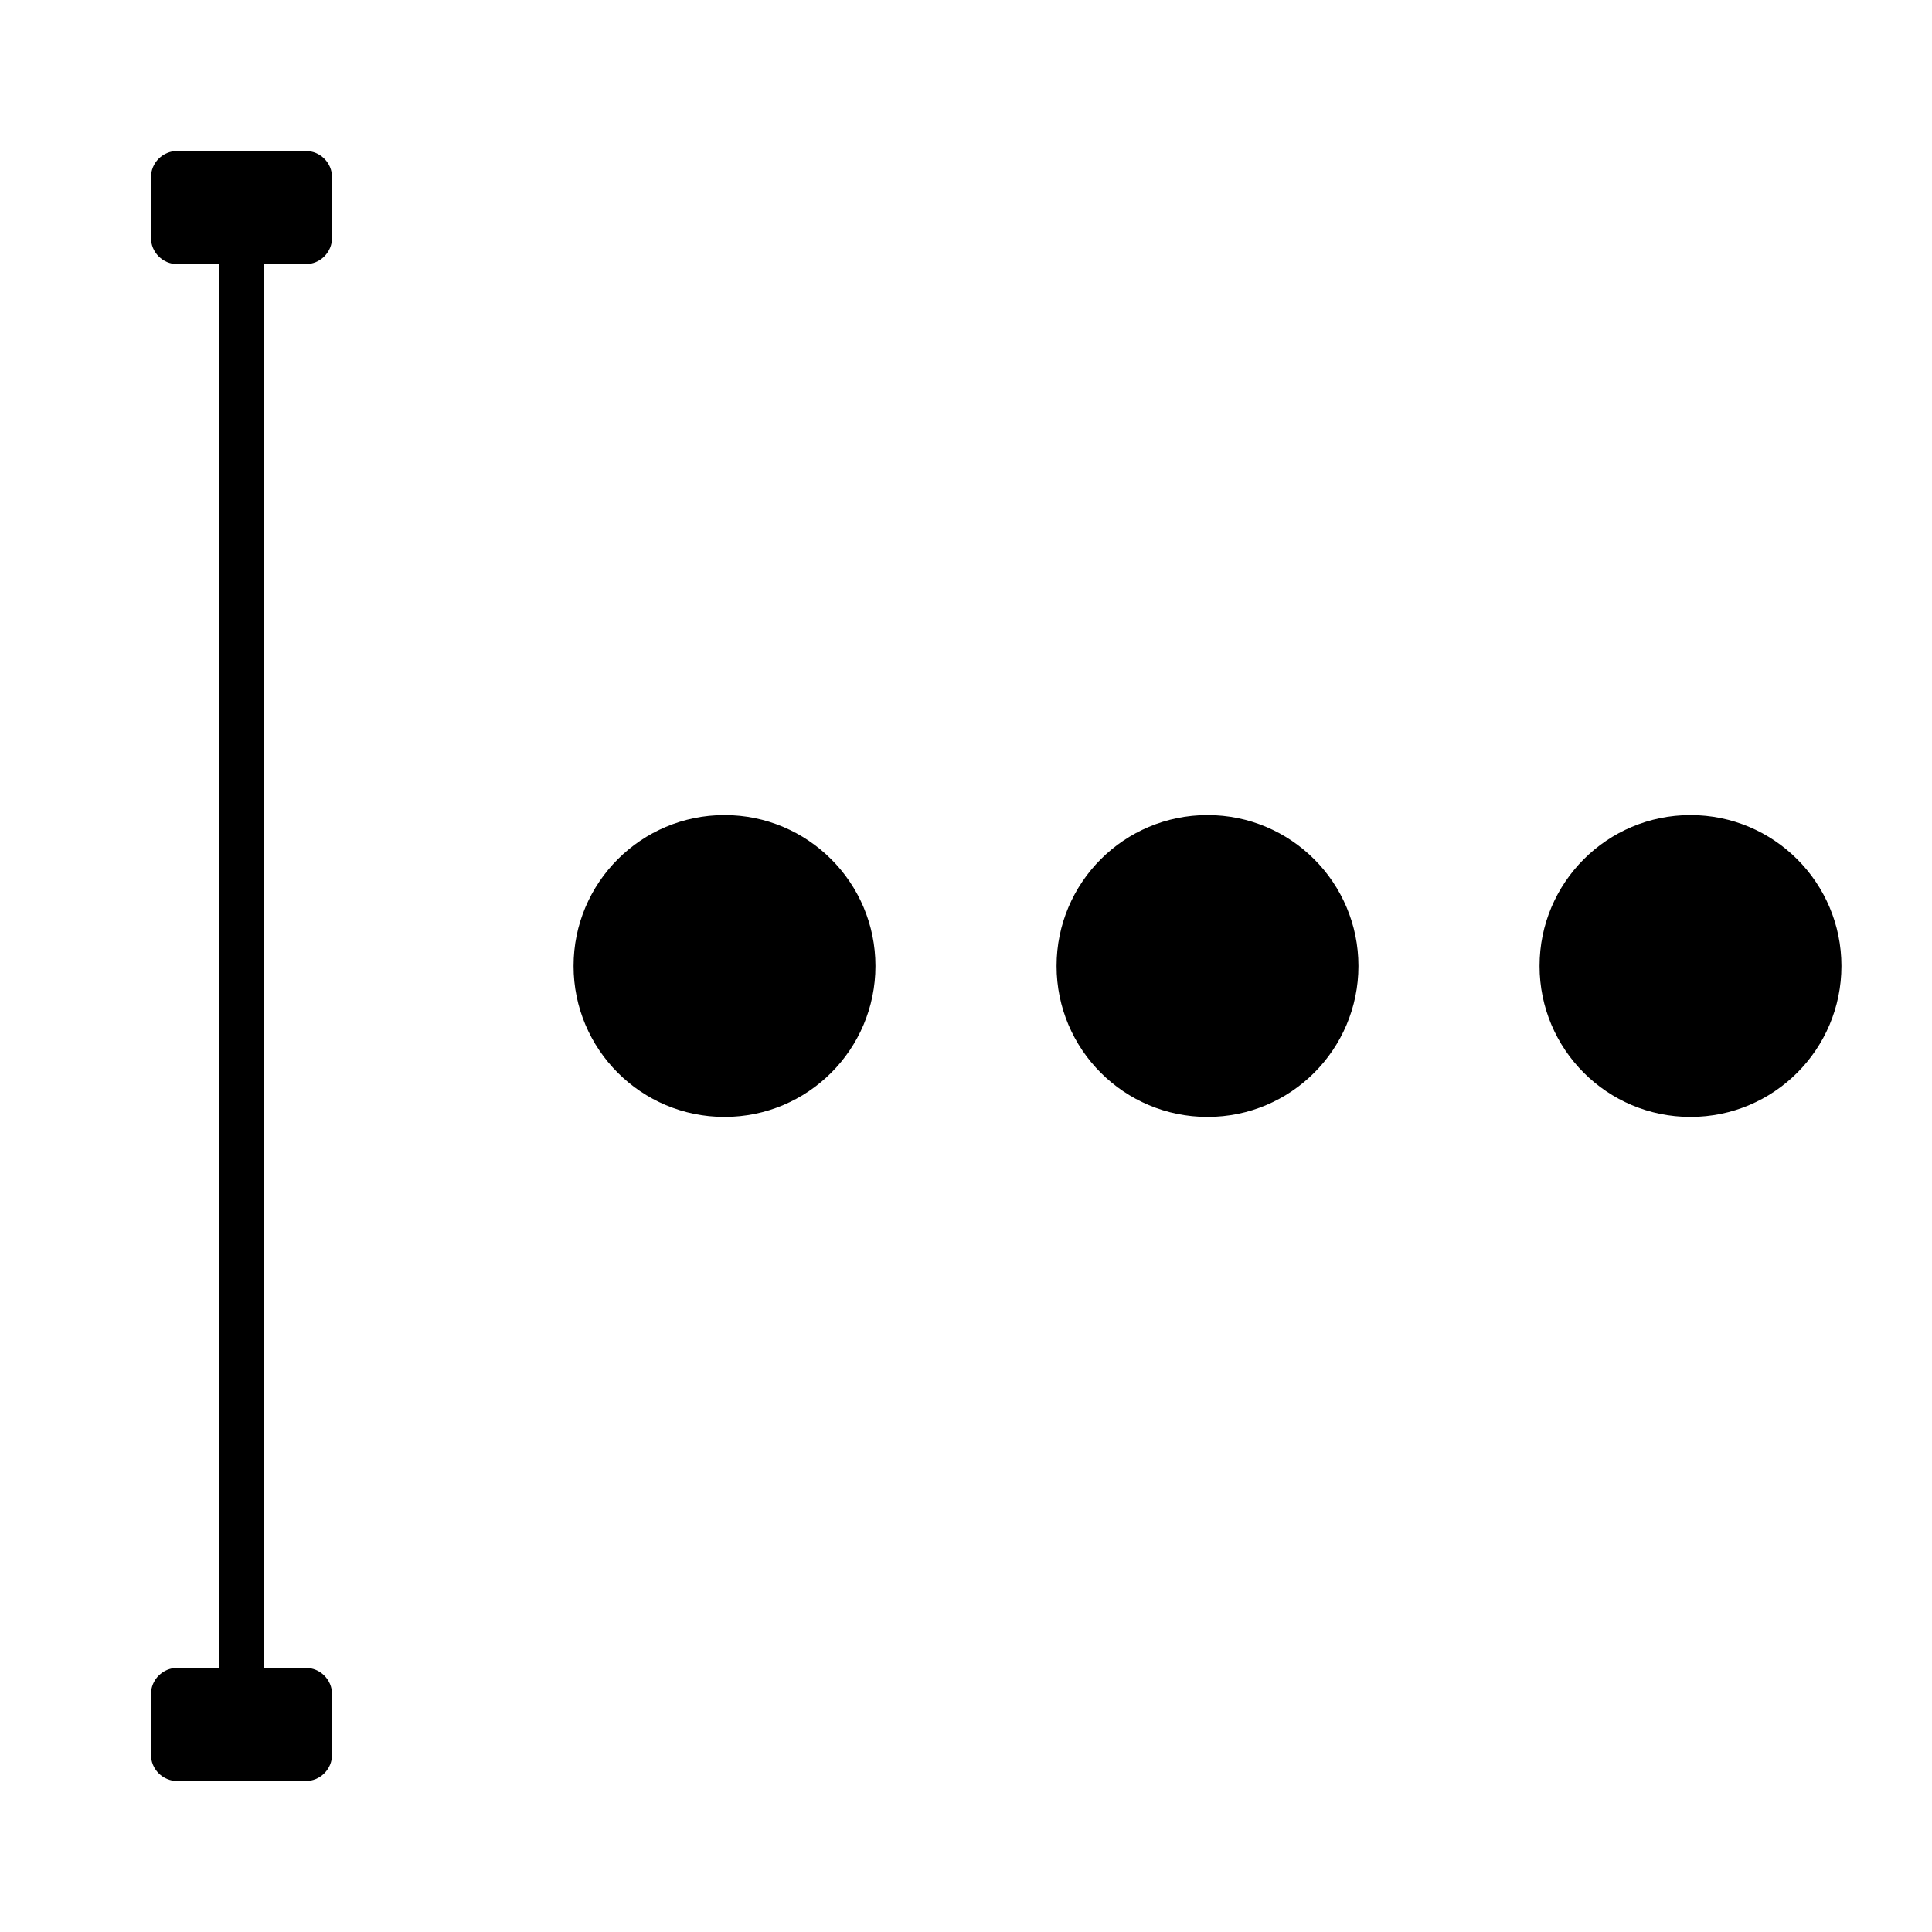
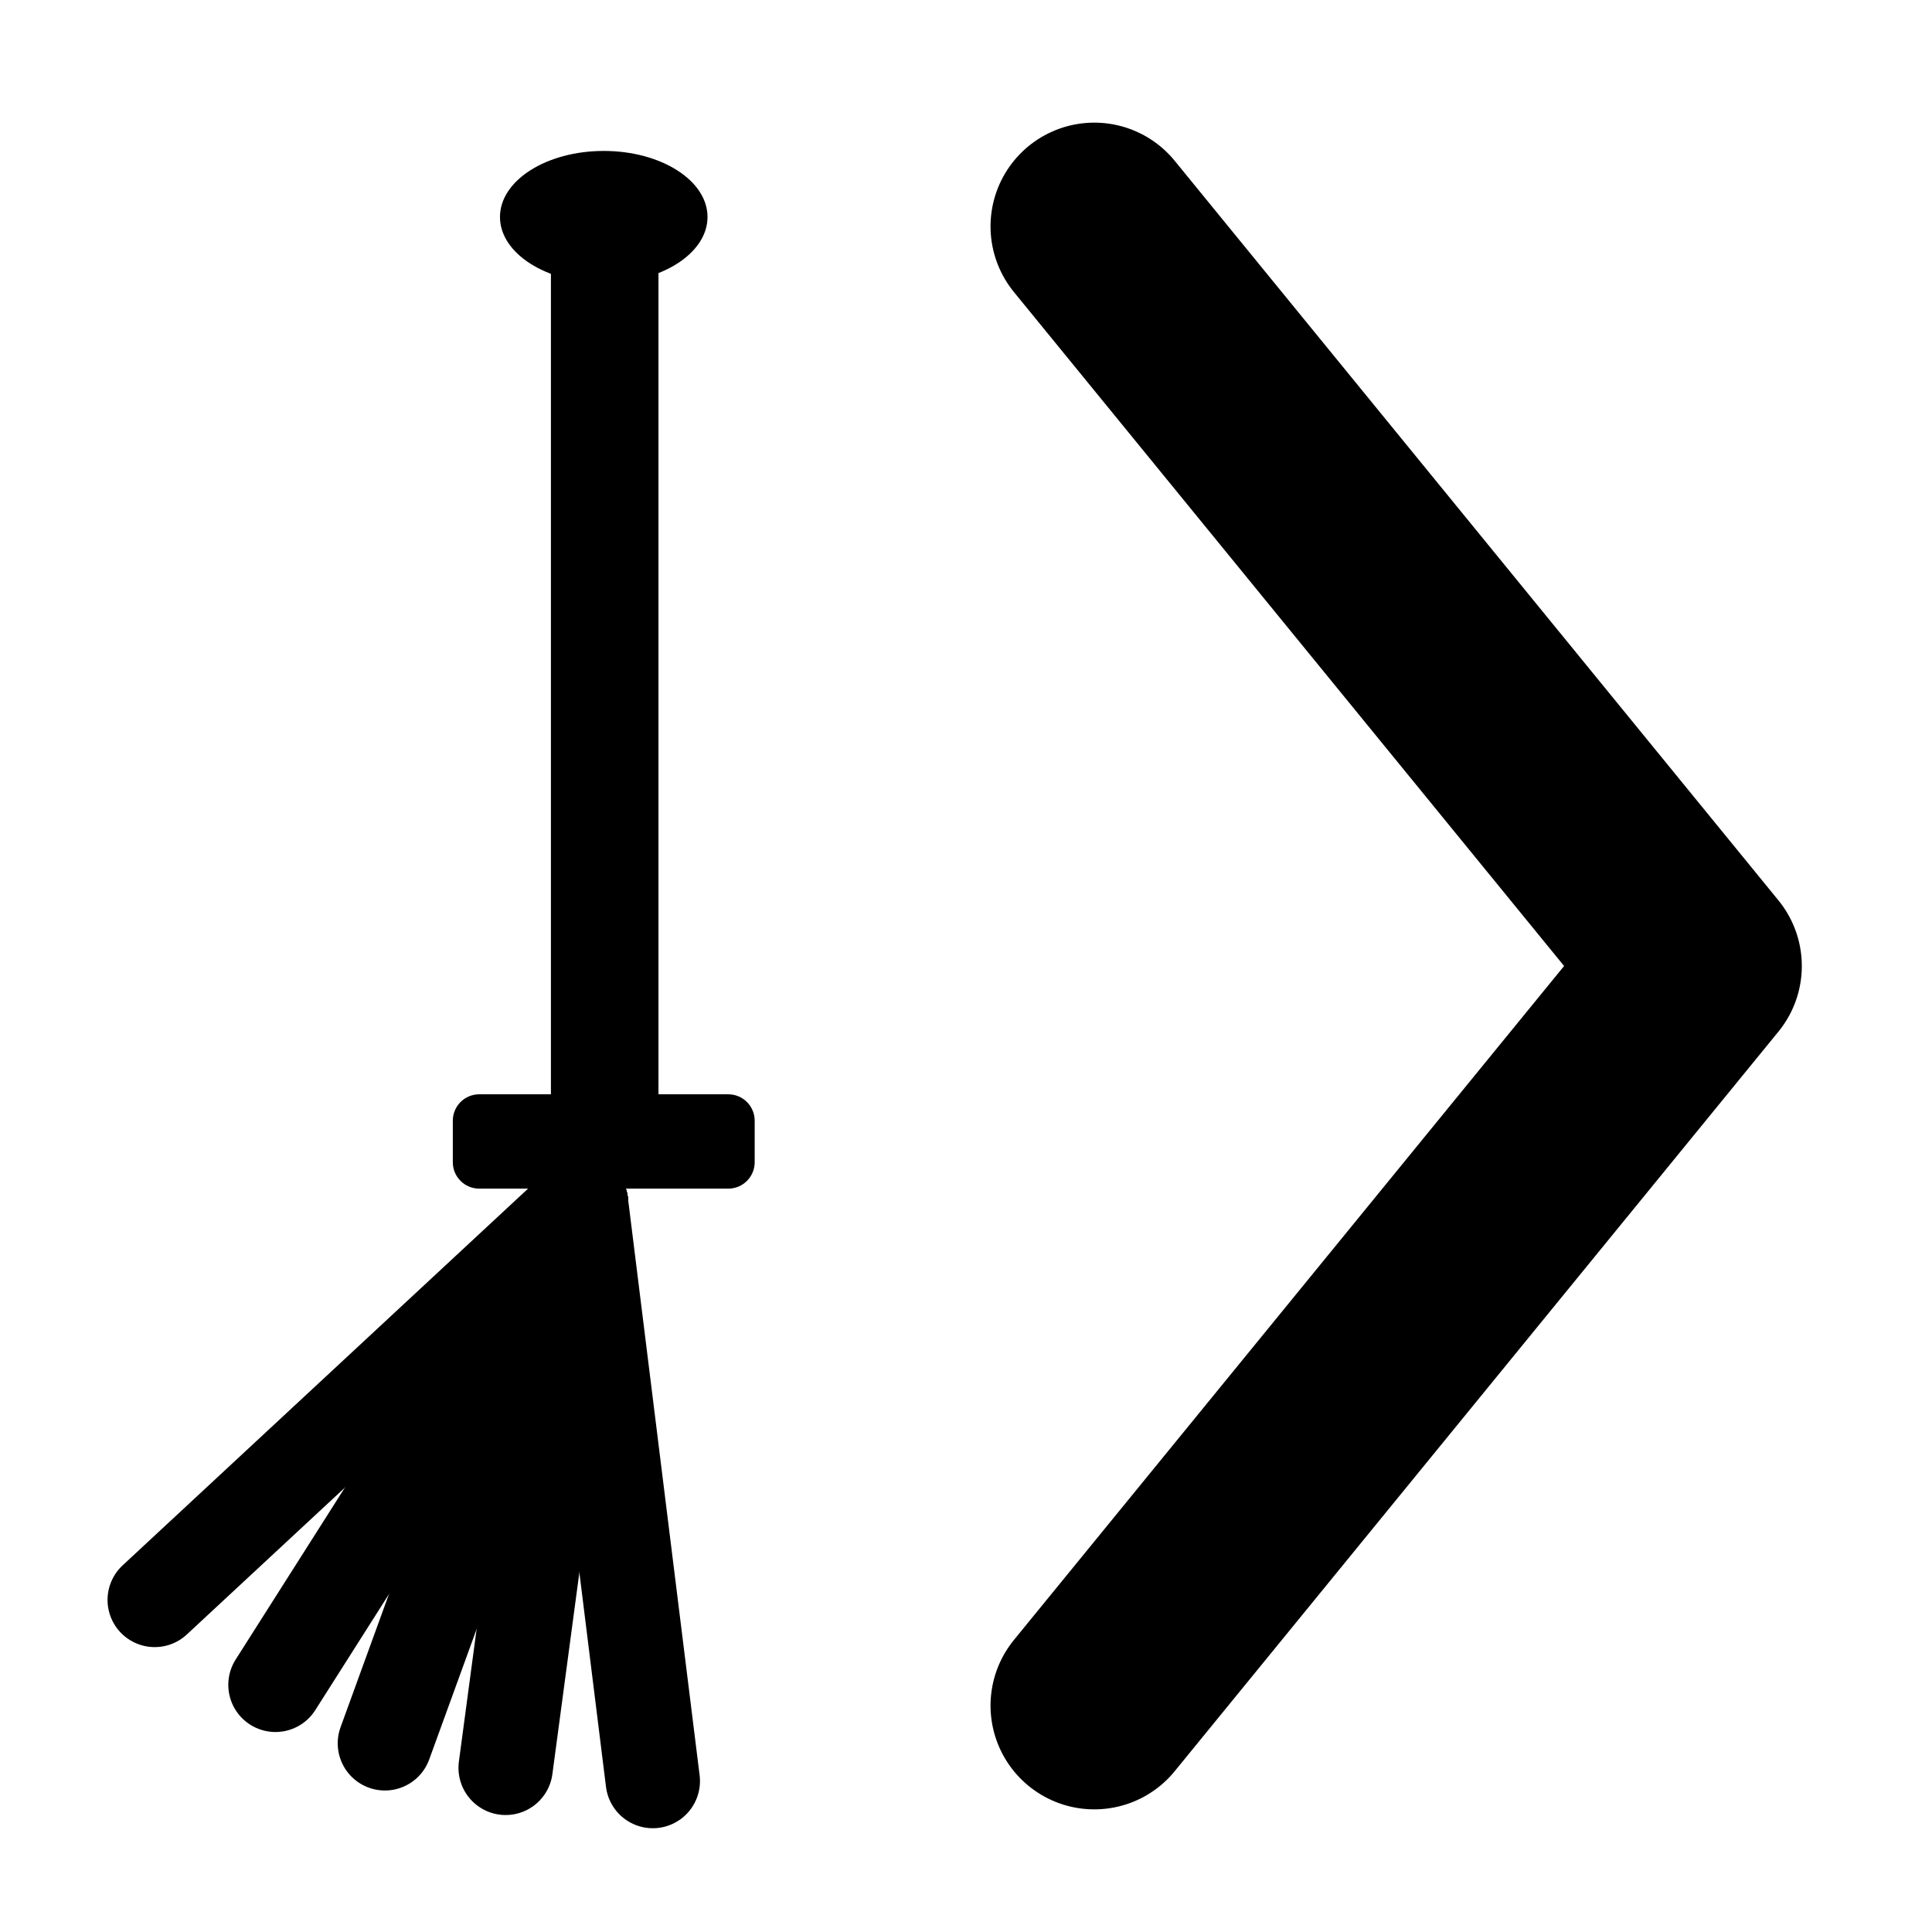
<svg xmlns="http://www.w3.org/2000/svg" viewBox="0 0 1024 1024" width="1024" height="1024">
  <g fill="black">
-     <rect x="80" y="80" width="96" height="60" rx="14" />
-     <rect x="116" y="80" width="24" height="864" rx="12" />
-     <rect x="80" y="884" width="96" height="60" rx="14" />
-     <circle cx="384" cy="512" r="80" />
-     <circle cx="640" cy="512" r="80" />
-     <circle cx="896" cy="512" r="80" />
+     <ellipse cx="320" cy="115" rx="55" ry="35" />
+     <rect x="292" y="110" width="57" height="490" rx="14" />
+     <rect x="240" y="580" width="160" height="50" rx="14" />
  </g>
+   <g stroke="black" stroke-width="50" stroke-linecap="round" fill="none">
+     <line x1="308" y1="638" x2="82" y2="848" />
+     <line x1="308" y1="638" x2="146" y2="893" />
+     <line x1="308" y1="638" x2="204" y2="924" />
+     <line x1="308" y1="638" x2="268" y2="937" />
+     <line x1="308" y1="638" x2="346" y2="944" />
+   </g>
+   <polyline points="580,120 900,512 580,904" fill="none" stroke="black" stroke-width="110" stroke-linecap="round" stroke-linejoin="round" />
</svg>
